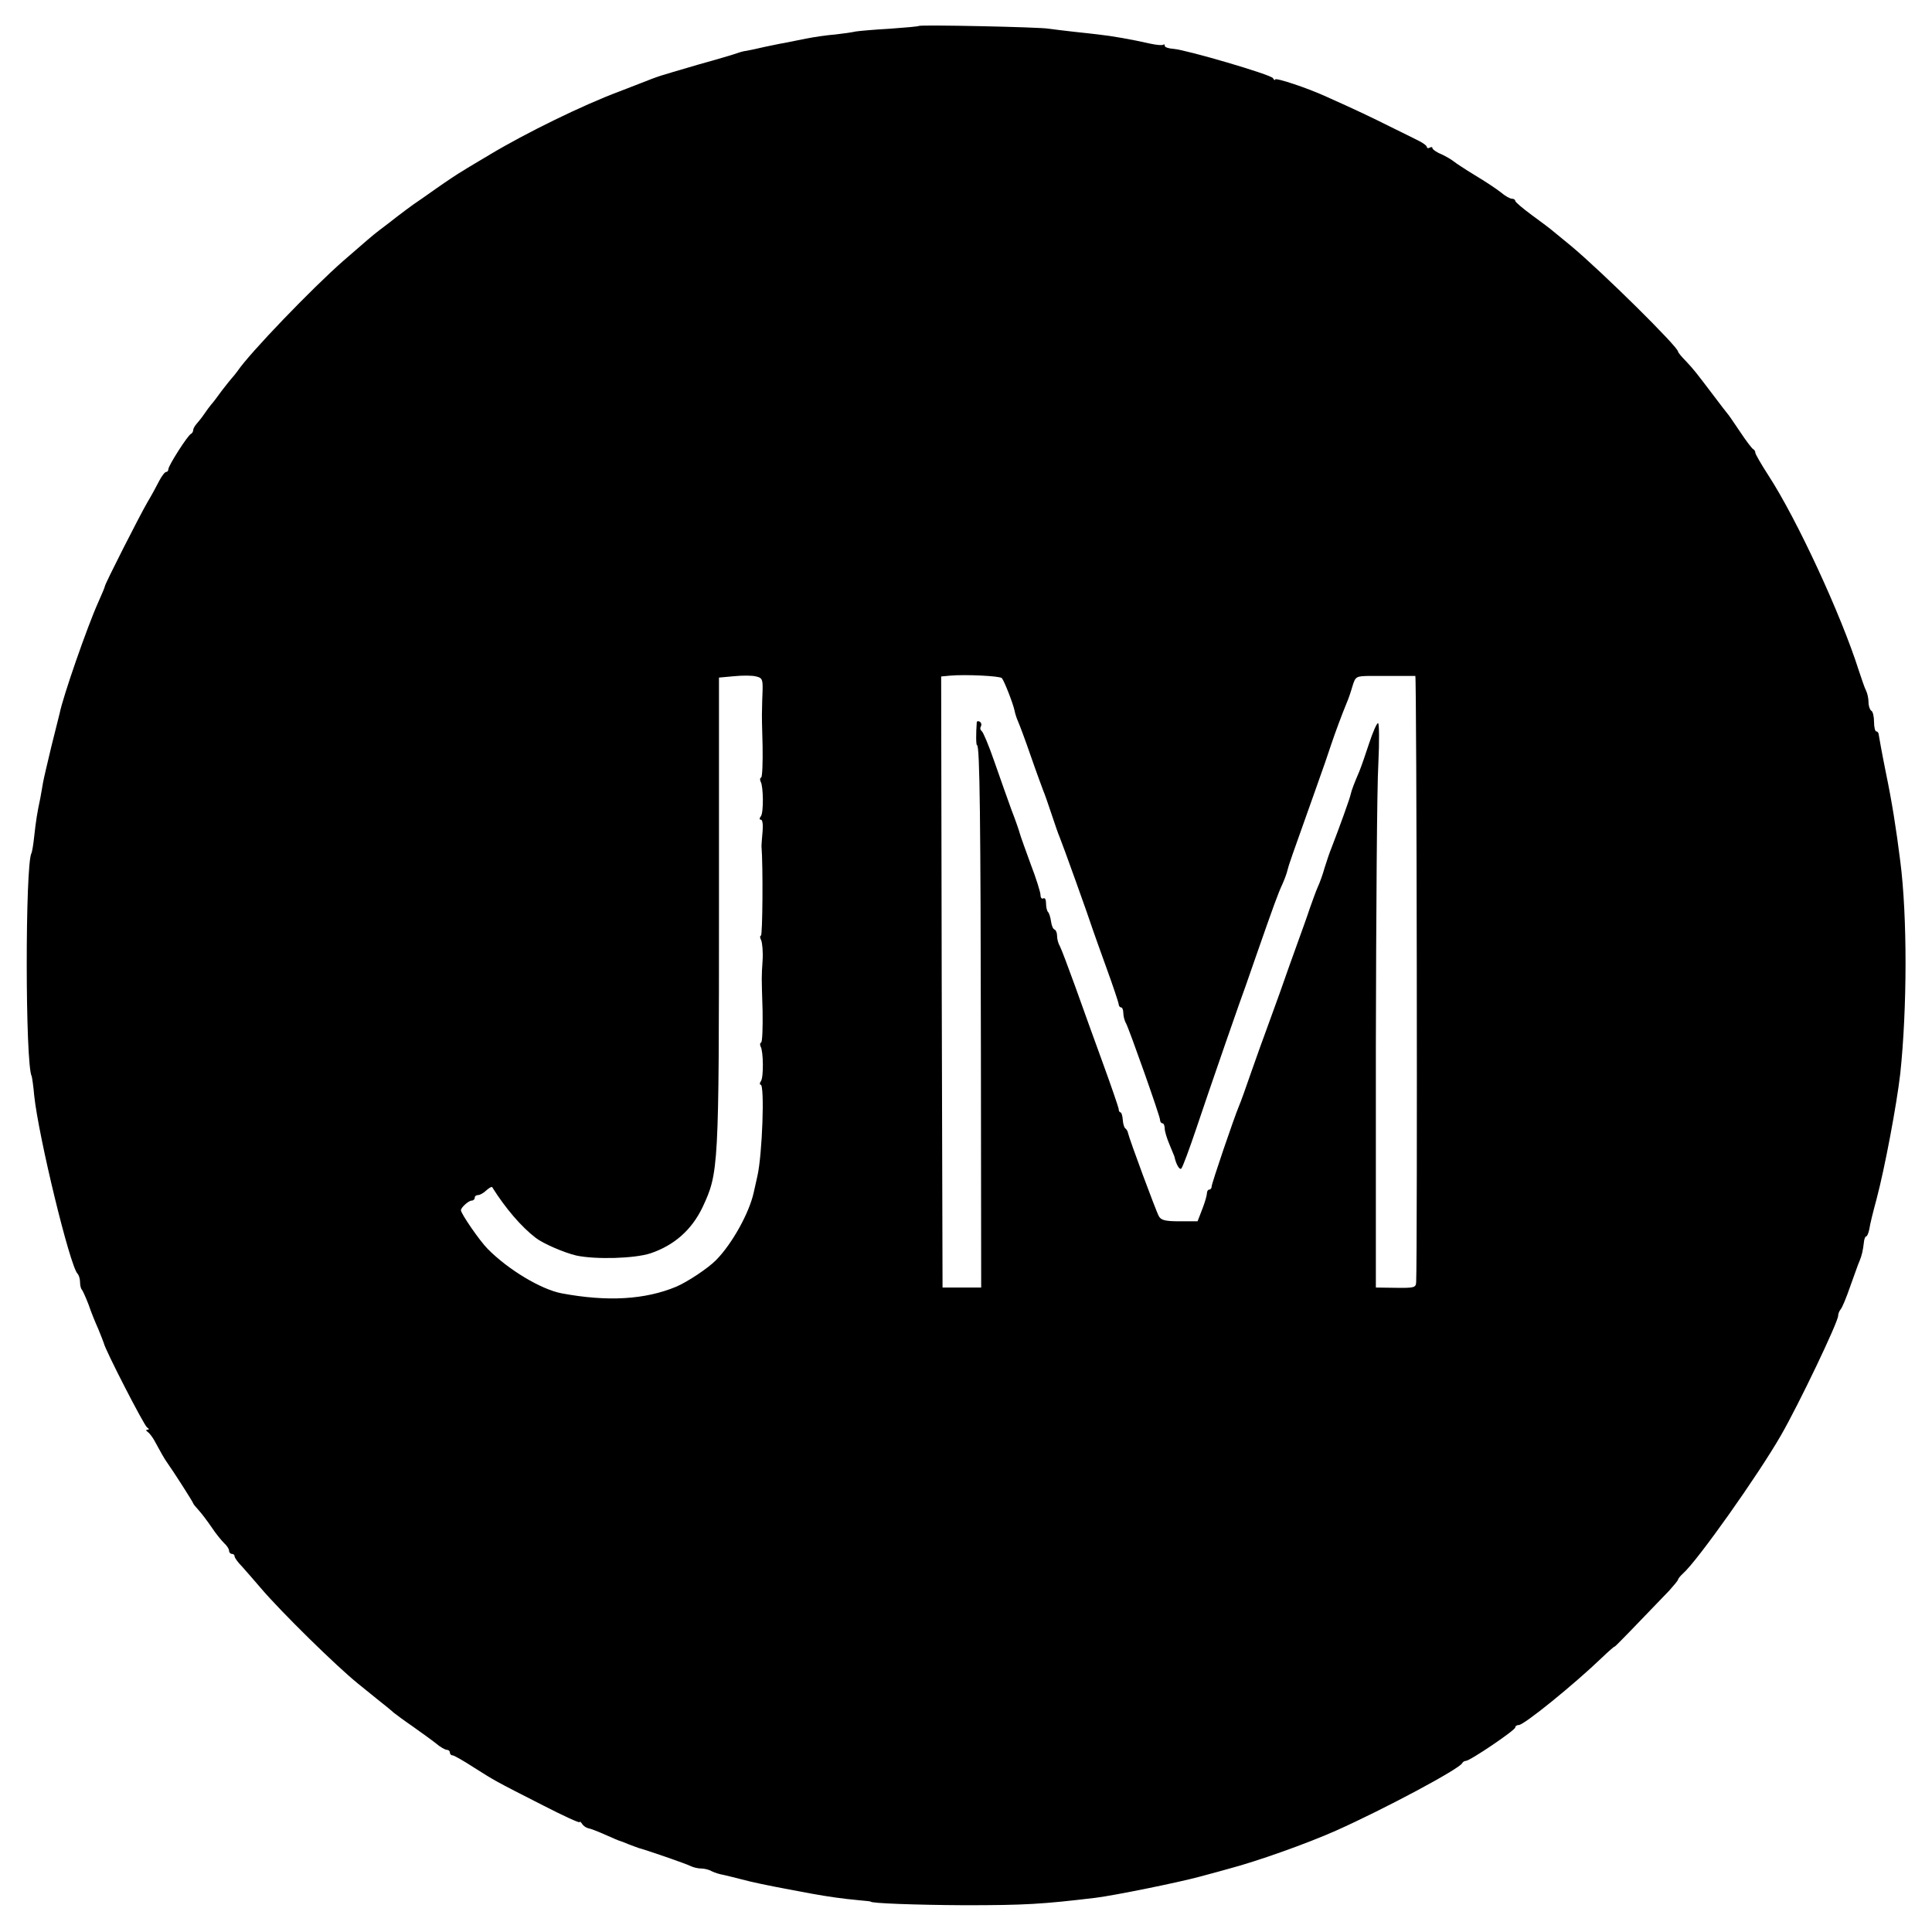
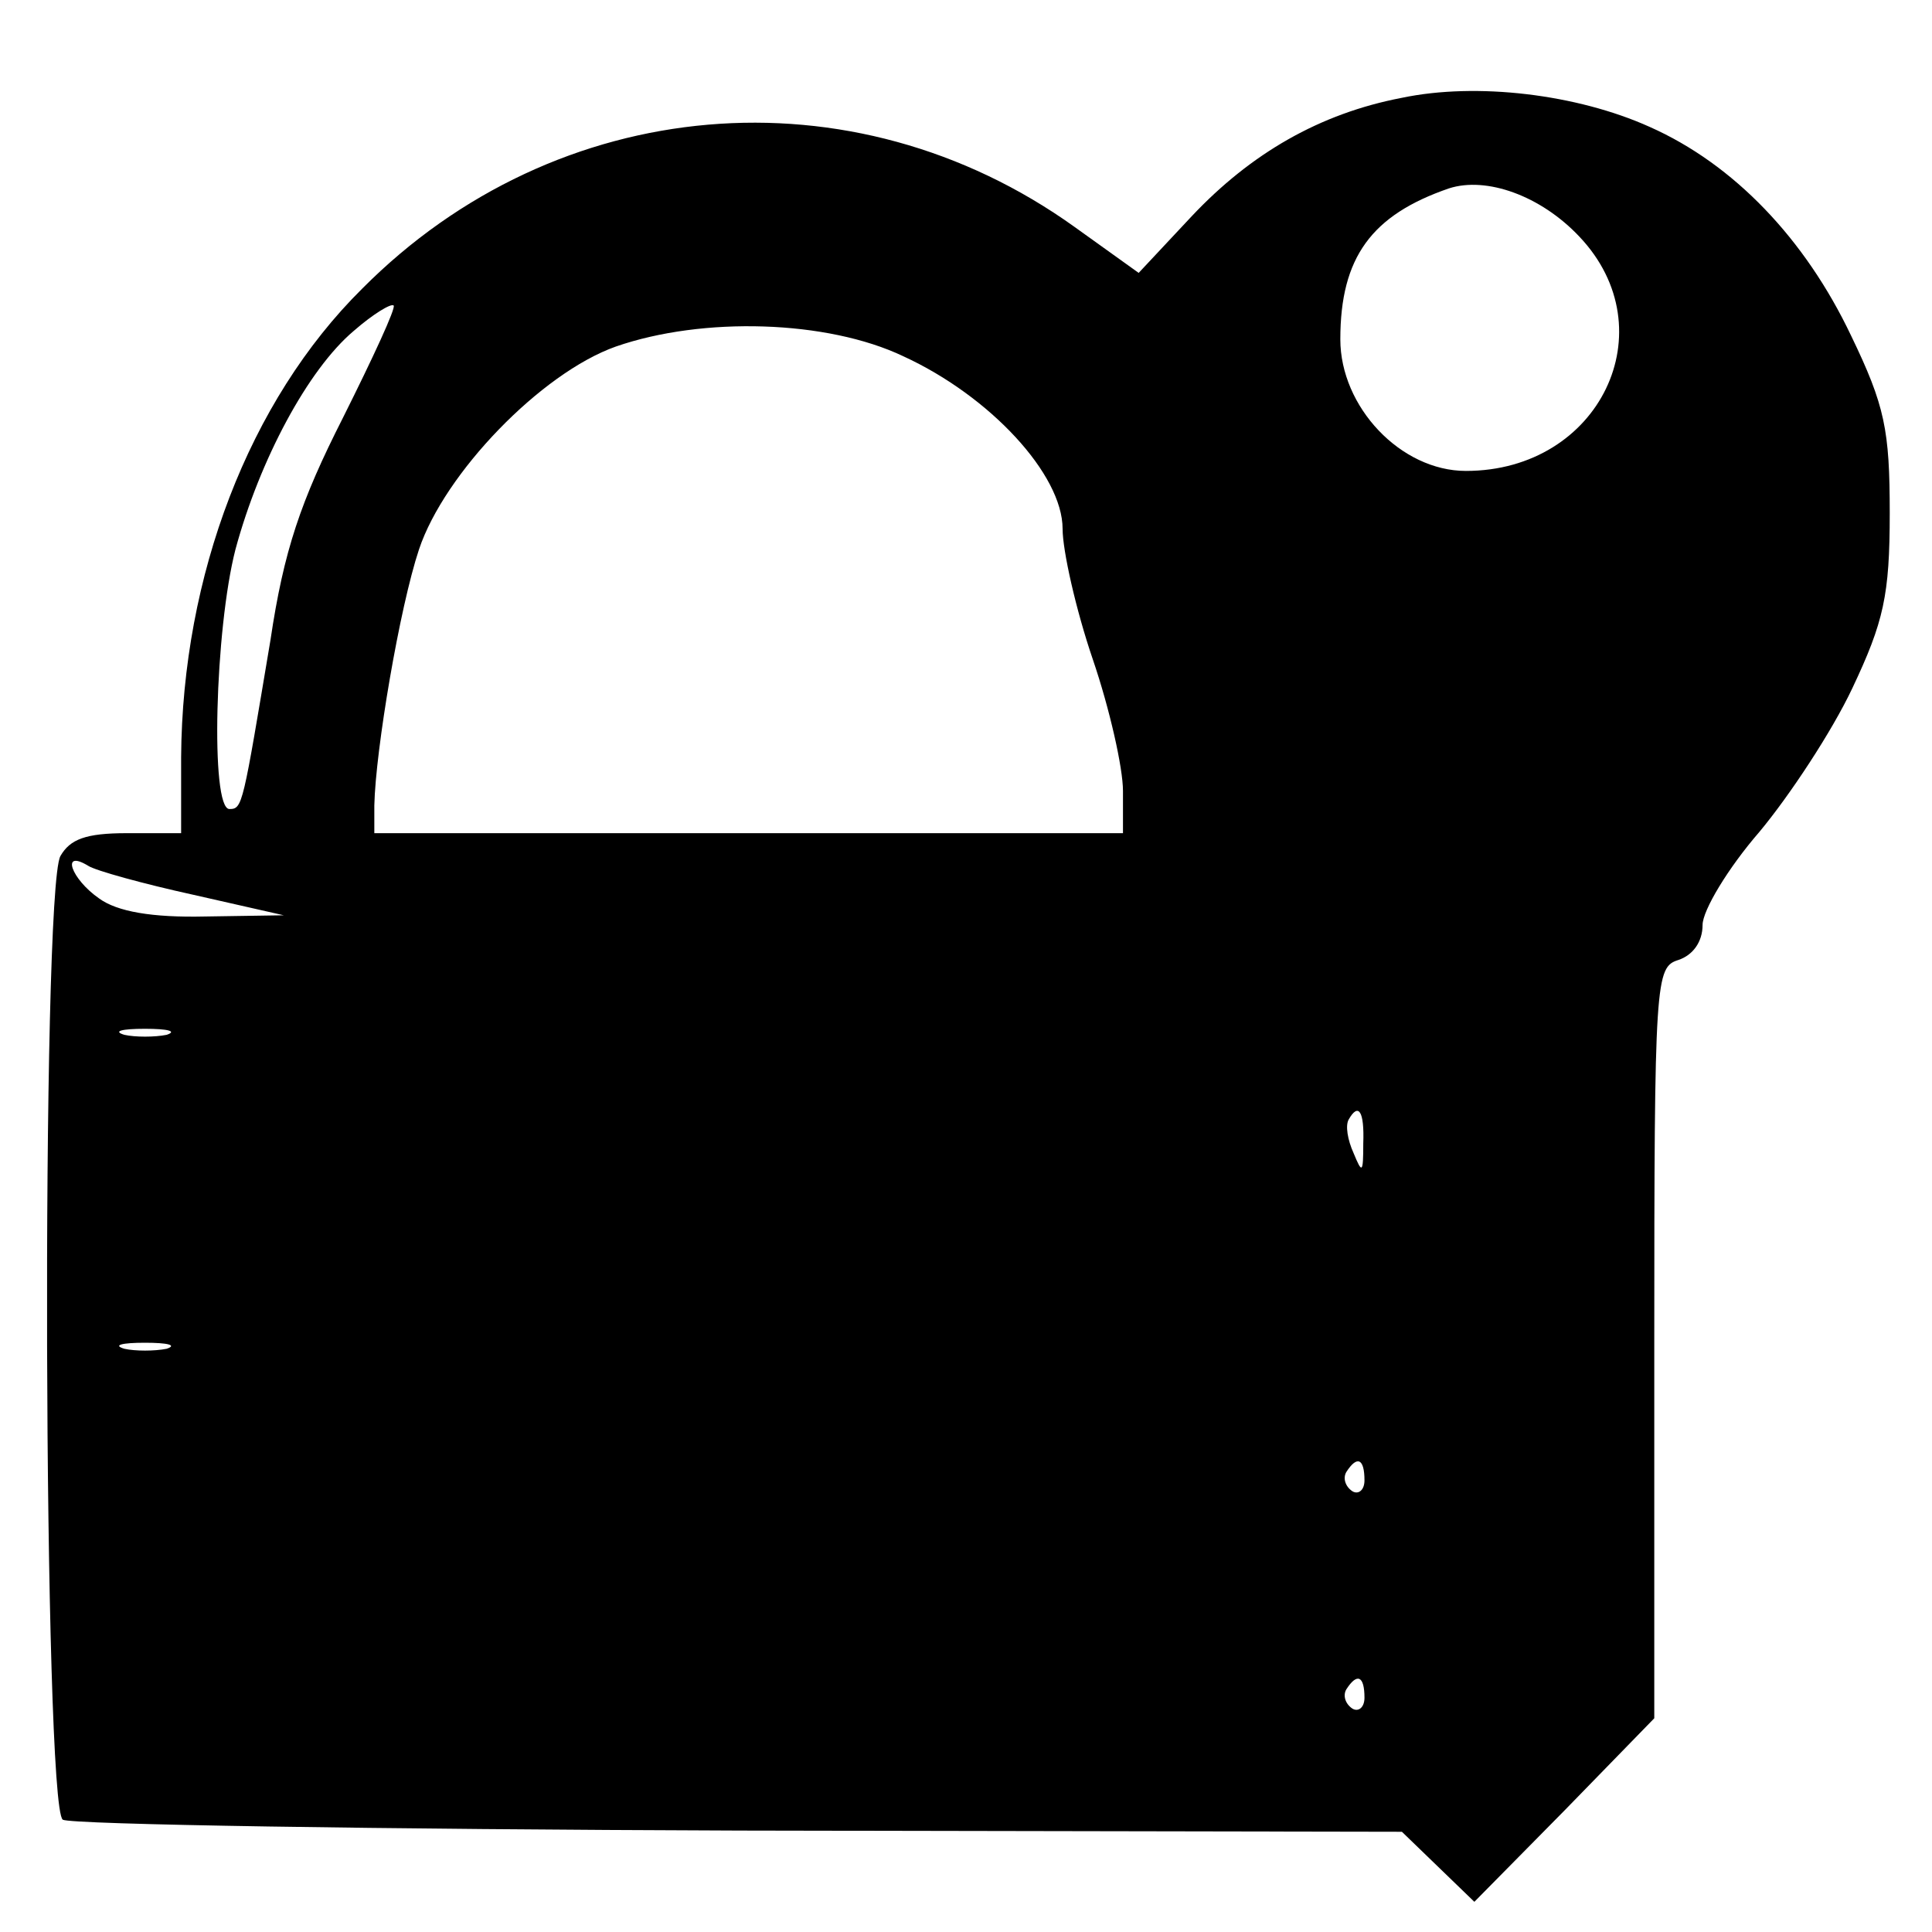
- <svg xmlns="http://www.w3.org/2000/svg" version="1.0" width="700pt" height="700pt" viewBox="0 0 700 700" preserveAspectRatio="xMidYMid meet">
-   <g transform="translate(0,700) scale(0.1,-0.1)" fill="#000000" stroke="none">
-     <path d="M3329 6906 c-2 -2 -49 -6 -104 -10 -55 -3 -111 -8 -124 -10 -13 -3 -47 -8 -75 -11 -28 -2 -76 -9 -106 -15 -30 -6 -66 -13 -80 -16 -14 -2 -45 -9 -70 -14 -25 -6 -54 -12 -65 -14 -11 -1 -27 -6 -35 -9 -8 -3 -71 -22 -140 -41 -69 -20 -129 -38 -135 -40 -16 -5 -48 -17 -70 -26 -11 -4 -47 -18 -80 -31 -134 -50 -340 -151 -470 -229 -38 -23 -83 -49 -98 -59 -16 -9 -58 -37 -95 -63 -37 -26 -75 -53 -86 -60 -10 -7 -35 -26 -55 -41 -20 -16 -49 -38 -65 -50 -30 -23 -42 -34 -132 -112 -114 -100 -340 -335 -383 -399 -8 -11 -18 -23 -21 -26 -3 -3 -19 -23 -36 -45 -16 -22 -33 -45 -39 -51 -5 -6 -17 -22 -25 -34 -8 -12 -21 -28 -28 -36 -6 -7 -12 -17 -12 -22 0 -6 -4 -12 -8 -14 -11 -4 -82 -115 -82 -128 0 -6 -4 -10 -8 -10 -5 0 -16 -15 -25 -32 -9 -18 -28 -53 -43 -78 -29 -50 -154 -296 -154 -304 0 -3 -11 -29 -24 -58 -40 -89 -128 -342 -140 -403 -3 -11 -16 -65 -30 -120 -13 -55 -27 -113 -30 -130 -3 -16 -7 -42 -10 -57 -11 -51 -16 -83 -22 -138 -3 -30 -8 -58 -10 -61 -23 -40 -23 -767 1 -809 1 -3 6 -34 9 -70 16 -150 129 -616 157 -645 5 -5 9 -19 9 -30 0 -12 3 -25 7 -28 3 -4 14 -28 24 -54 9 -27 25 -66 35 -88 9 -22 18 -45 20 -51 4 -23 146 -299 157 -306 7 -4 8 -8 2 -8 -7 0 -7 -3 0 -8 6 -4 16 -17 23 -29 25 -46 37 -67 44 -77 25 -35 98 -149 98 -153 0 -2 9 -13 20 -25 11 -12 32 -40 47 -62 15 -23 36 -48 45 -57 10 -9 18 -21 18 -28 0 -6 5 -11 10 -11 6 0 10 -4 10 -9 0 -5 12 -22 28 -38 15 -17 45 -51 67 -77 74 -87 275 -284 352 -346 10 -8 41 -33 68 -55 28 -22 55 -44 61 -50 6 -5 37 -28 69 -50 31 -22 70 -50 85 -62 15 -13 33 -23 39 -23 6 0 11 -4 11 -10 0 -5 4 -10 10 -10 5 0 40 -20 77 -44 76 -48 71 -46 252 -138 72 -37 131 -64 131 -60 0 4 4 1 9 -6 4 -7 14 -14 22 -16 8 -1 36 -12 63 -24 27 -12 50 -22 52 -22 1 0 15 -5 31 -12 15 -6 33 -12 38 -14 27 -7 172 -57 187 -65 10 -5 27 -9 39 -9 11 0 28 -4 38 -10 10 -5 29 -11 42 -13 13 -3 42 -10 65 -16 36 -10 99 -23 174 -37 14 -3 50 -9 80 -15 61 -11 109 -18 173 -24 23 -2 42 -4 42 -5 0 -6 161 -12 340 -13 220 0 283 4 475 27 71 9 297 55 375 76 44 12 94 25 110 30 99 26 282 91 385 137 175 78 450 225 458 245 2 4 8 8 13 8 15 0 179 111 179 121 0 5 6 9 13 9 19 0 200 147 299 242 26 25 48 44 48 42 0 -3 79 79 198 203 17 19 32 37 32 40 0 3 8 13 18 22 53 47 273 358 355 501 64 111 207 410 207 433 0 7 4 17 9 23 5 5 21 43 35 84 15 41 29 82 33 90 9 21 13 41 16 67 1 13 5 23 8 23 4 0 9 12 12 27 2 16 14 64 26 108 30 113 73 342 86 455 25 235 26 569 0 770 -15 119 -30 214 -52 320 -14 69 -25 131 -26 138 0 6 -4 12 -9 12 -4 0 -8 15 -8 34 0 19 -4 38 -10 41 -5 3 -10 17 -10 31 0 13 -4 32 -9 42 -5 9 -16 42 -26 72 -64 202 -224 548 -328 708 -26 40 -47 77 -47 81 0 5 -3 11 -7 13 -5 2 -26 30 -48 63 -22 33 -42 62 -45 65 -3 3 -25 32 -50 65 -63 83 -71 94 -102 127 -16 16 -28 31 -28 34 0 17 -275 289 -389 384 -23 19 -51 42 -61 50 -10 9 -46 36 -79 60 -34 25 -61 48 -61 52 0 5 -6 8 -12 8 -7 0 -25 10 -40 23 -15 12 -57 40 -94 62 -36 22 -71 45 -78 51 -6 5 -26 17 -43 25 -18 7 -33 18 -33 22 0 5 -4 5 -10 2 -5 -3 -10 -2 -10 2 0 5 -15 16 -32 24 -18 9 -64 32 -103 51 -64 32 -120 59 -230 108 -67 31 -185 70 -185 62 0 -4 -4 -2 -8 5 -8 13 -312 102 -360 106 -18 1 -32 6 -32 11 0 5 -2 7 -5 4 -4 -3 -25 -1 -48 4 -66 15 -140 28 -187 33 -14 2 -54 6 -90 10 -36 4 -76 9 -90 11 -32 6 -465 15 -471 10z m-566 -2407 c-1 -24 -2 -55 -2 -69 -1 -14 0 -74 2 -133 1 -60 -1 -111 -5 -114 -5 -2 -5 -9 -2 -15 10 -17 11 -112 1 -125 -6 -8 -6 -13 0 -13 6 0 8 -19 6 -42 -2 -24 -4 -47 -4 -53 6 -73 4 -325 -2 -325 -4 0 -4 -8 1 -17 4 -10 7 -43 5 -73 -4 -65 -4 -49 0 -183 1 -60 -1 -111 -5 -114 -5 -2 -5 -9 -2 -15 10 -17 11 -112 1 -125 -5 -7 -5 -13 -1 -13 15 0 6 -255 -12 -332 -3 -13 -9 -39 -13 -58 -16 -74 -78 -186 -136 -245 -29 -30 -105 -80 -145 -97 -113 -47 -249 -55 -415 -24 -74 14 -193 85 -268 161 -29 29 -97 128 -97 140 0 10 28 35 39 35 6 0 11 5 11 10 0 6 5 10 12 10 6 0 20 7 30 17 10 9 19 14 21 12 49 -78 106 -144 158 -184 27 -21 104 -54 147 -64 70 -15 211 -11 269 8 86 29 149 85 188 166 59 126 60 138 60 1108 l0 812 55 5 c30 3 66 3 80 -1 21 -5 24 -10 23 -50z m867 44 c9 -11 41 -93 46 -118 2 -11 8 -29 13 -40 5 -11 26 -67 46 -125 20 -58 41 -114 45 -125 5 -11 18 -49 30 -85 12 -36 25 -74 30 -85 9 -21 106 -291 120 -335 5 -14 27 -77 50 -140 23 -63 42 -121 43 -127 0 -7 4 -13 9 -13 4 0 8 -9 8 -20 0 -11 4 -28 10 -38 12 -23 122 -333 123 -349 0 -7 4 -13 9 -13 4 0 8 -8 8 -19 0 -10 8 -36 17 -57 9 -22 17 -41 18 -44 6 -29 19 -50 25 -44 5 5 29 70 54 144 48 144 170 495 180 520 3 8 21 60 40 115 59 169 77 219 93 253 8 18 16 40 18 50 4 17 13 43 100 287 26 72 52 148 59 170 13 39 39 109 56 150 5 11 14 37 20 58 11 36 13 37 61 38 63 0 157 0 167 0 5 -1 8 -2080 3 -2197 -1 -19 -7 -21 -73 -20 l-73 1 0 875 c1 481 4 941 9 1023 4 82 3 147 -1 147 -5 0 -19 -33 -32 -72 -13 -40 -29 -86 -36 -103 -18 -42 -28 -68 -31 -82 -2 -13 -43 -126 -69 -193 -8 -19 -19 -53 -26 -75 -6 -22 -17 -53 -25 -70 -7 -16 -19 -50 -28 -75 -8 -25 -29 -83 -46 -130 -17 -47 -46 -128 -64 -180 -19 -52 -41 -113 -49 -135 -8 -22 -32 -87 -52 -145 -20 -58 -40 -114 -45 -125 -19 -45 -100 -283 -100 -294 0 -6 -4 -11 -8 -11 -5 0 -9 -6 -9 -13 0 -7 -7 -33 -17 -58 l-17 -44 -65 0 c-52 0 -67 4 -75 18 -10 17 -107 279 -112 302 -1 6 -5 13 -9 16 -5 3 -9 17 -10 32 -1 15 -5 27 -9 27 -3 0 -6 6 -6 13 -1 6 -26 80 -56 162 -30 83 -76 209 -101 280 -26 72 -51 138 -56 147 -6 10 -10 26 -10 37 0 11 -4 21 -9 23 -6 2 -11 15 -13 30 -2 15 -7 30 -11 34 -4 4 -7 18 -7 31 0 14 -4 21 -10 18 -5 -3 -10 2 -10 12 0 10 -16 61 -36 113 -19 52 -37 102 -39 110 -2 8 -15 47 -30 85 -14 39 -42 117 -62 175 -20 58 -41 108 -46 111 -5 4 -7 11 -3 17 3 6 2 13 -4 17 -5 3 -10 3 -11 -2 -3 -41 -3 -83 1 -83 10 0 13 -272 14 -1115 l1 -850 -70 0 -70 0 -3 1107 -2 1107 32 3 c55 5 181 -1 188 -9z" />
+ <svg xmlns="http://www.w3.org/2000/svg" version="1.0" width="160pt" height="160pt" viewBox="0 0 160 160" preserveAspectRatio="xMidYMid meet">
+   <g transform="translate(0,160) scale(0.1,-0.1)" fill="#000000" stroke="none">
+     <path d="M1161 1519 c-68 -13 -125 -46 -174 -98 l-44 -47 -53 38 c-184 132 -429 111 -590 -51 -94 -93 -149 -238 -150 -388 l0 -63 -45 0 c-34 0 -47 -5 -55 -19 -16 -30 -14 -787 2 -798 7 -4 260 -8 561 -9 l548 -1 30 -29 30 -29 75 76 74 76 0 311 c0 302 1 311 20 317 12 4 20 15 20 29 0 12 21 47 47 77 25 30 60 83 77 119 26 55 31 77 31 145 0 69 -4 89 -32 147 -38 80 -97 142 -167 173 -60 27 -143 37 -205 24z m147 -115 c73 -77 17 -194 -94 -194 -54 0 -104 53 -104 109 0 68 26 103 90 125 31 10 76 -6 108 -40z m-1024 -150 c-35 -69 -49 -110 -60 -184 -23 -137 -23 -140 -34 -140 -16 0 -12 149 5 215 20 74 60 149 98 181 16 14 31 23 33 21 2 -2 -17 -43 -42 -93z m464 51 c72 -33 132 -98 132 -143 0 -18 11 -67 25 -108 14 -41 25 -90 25 -109 l0 -35 -310 0 -310 0 0 23 c1 46 21 164 37 212 21 63 101 146 163 168 72 25 175 22 238 -8z m-588 -446 l75 -17 -65 -1 c-44 -1 -73 4 -88 15 -23 16 -32 41 -9 27 6 -4 46 -15 87 -24z m-22 -116 c-10 -2 -26 -2 -35 0 -10 3 -2 5 17 5 19 0 27 -2 18 -5z m991 -90 c0 -25 -1 -25 -8 -8 -5 11 -7 23 -4 28 8 14 13 7 12 -20z m-991 -170 c-10 -2 -26 -2 -35 0 -10 3 -2 5 17 5 19 0 27 -2 18 -5z m992 -109 c0 -8 -5 -12 -10 -9 -6 4 -8 11 -5 16 9 14 15 11 15 -7z m0 -180 c0 -8 -5 -12 -10 -9 -6 4 -8 11 -5 16 9 14 15 11 15 -7z" />
  </g>
</svg>
